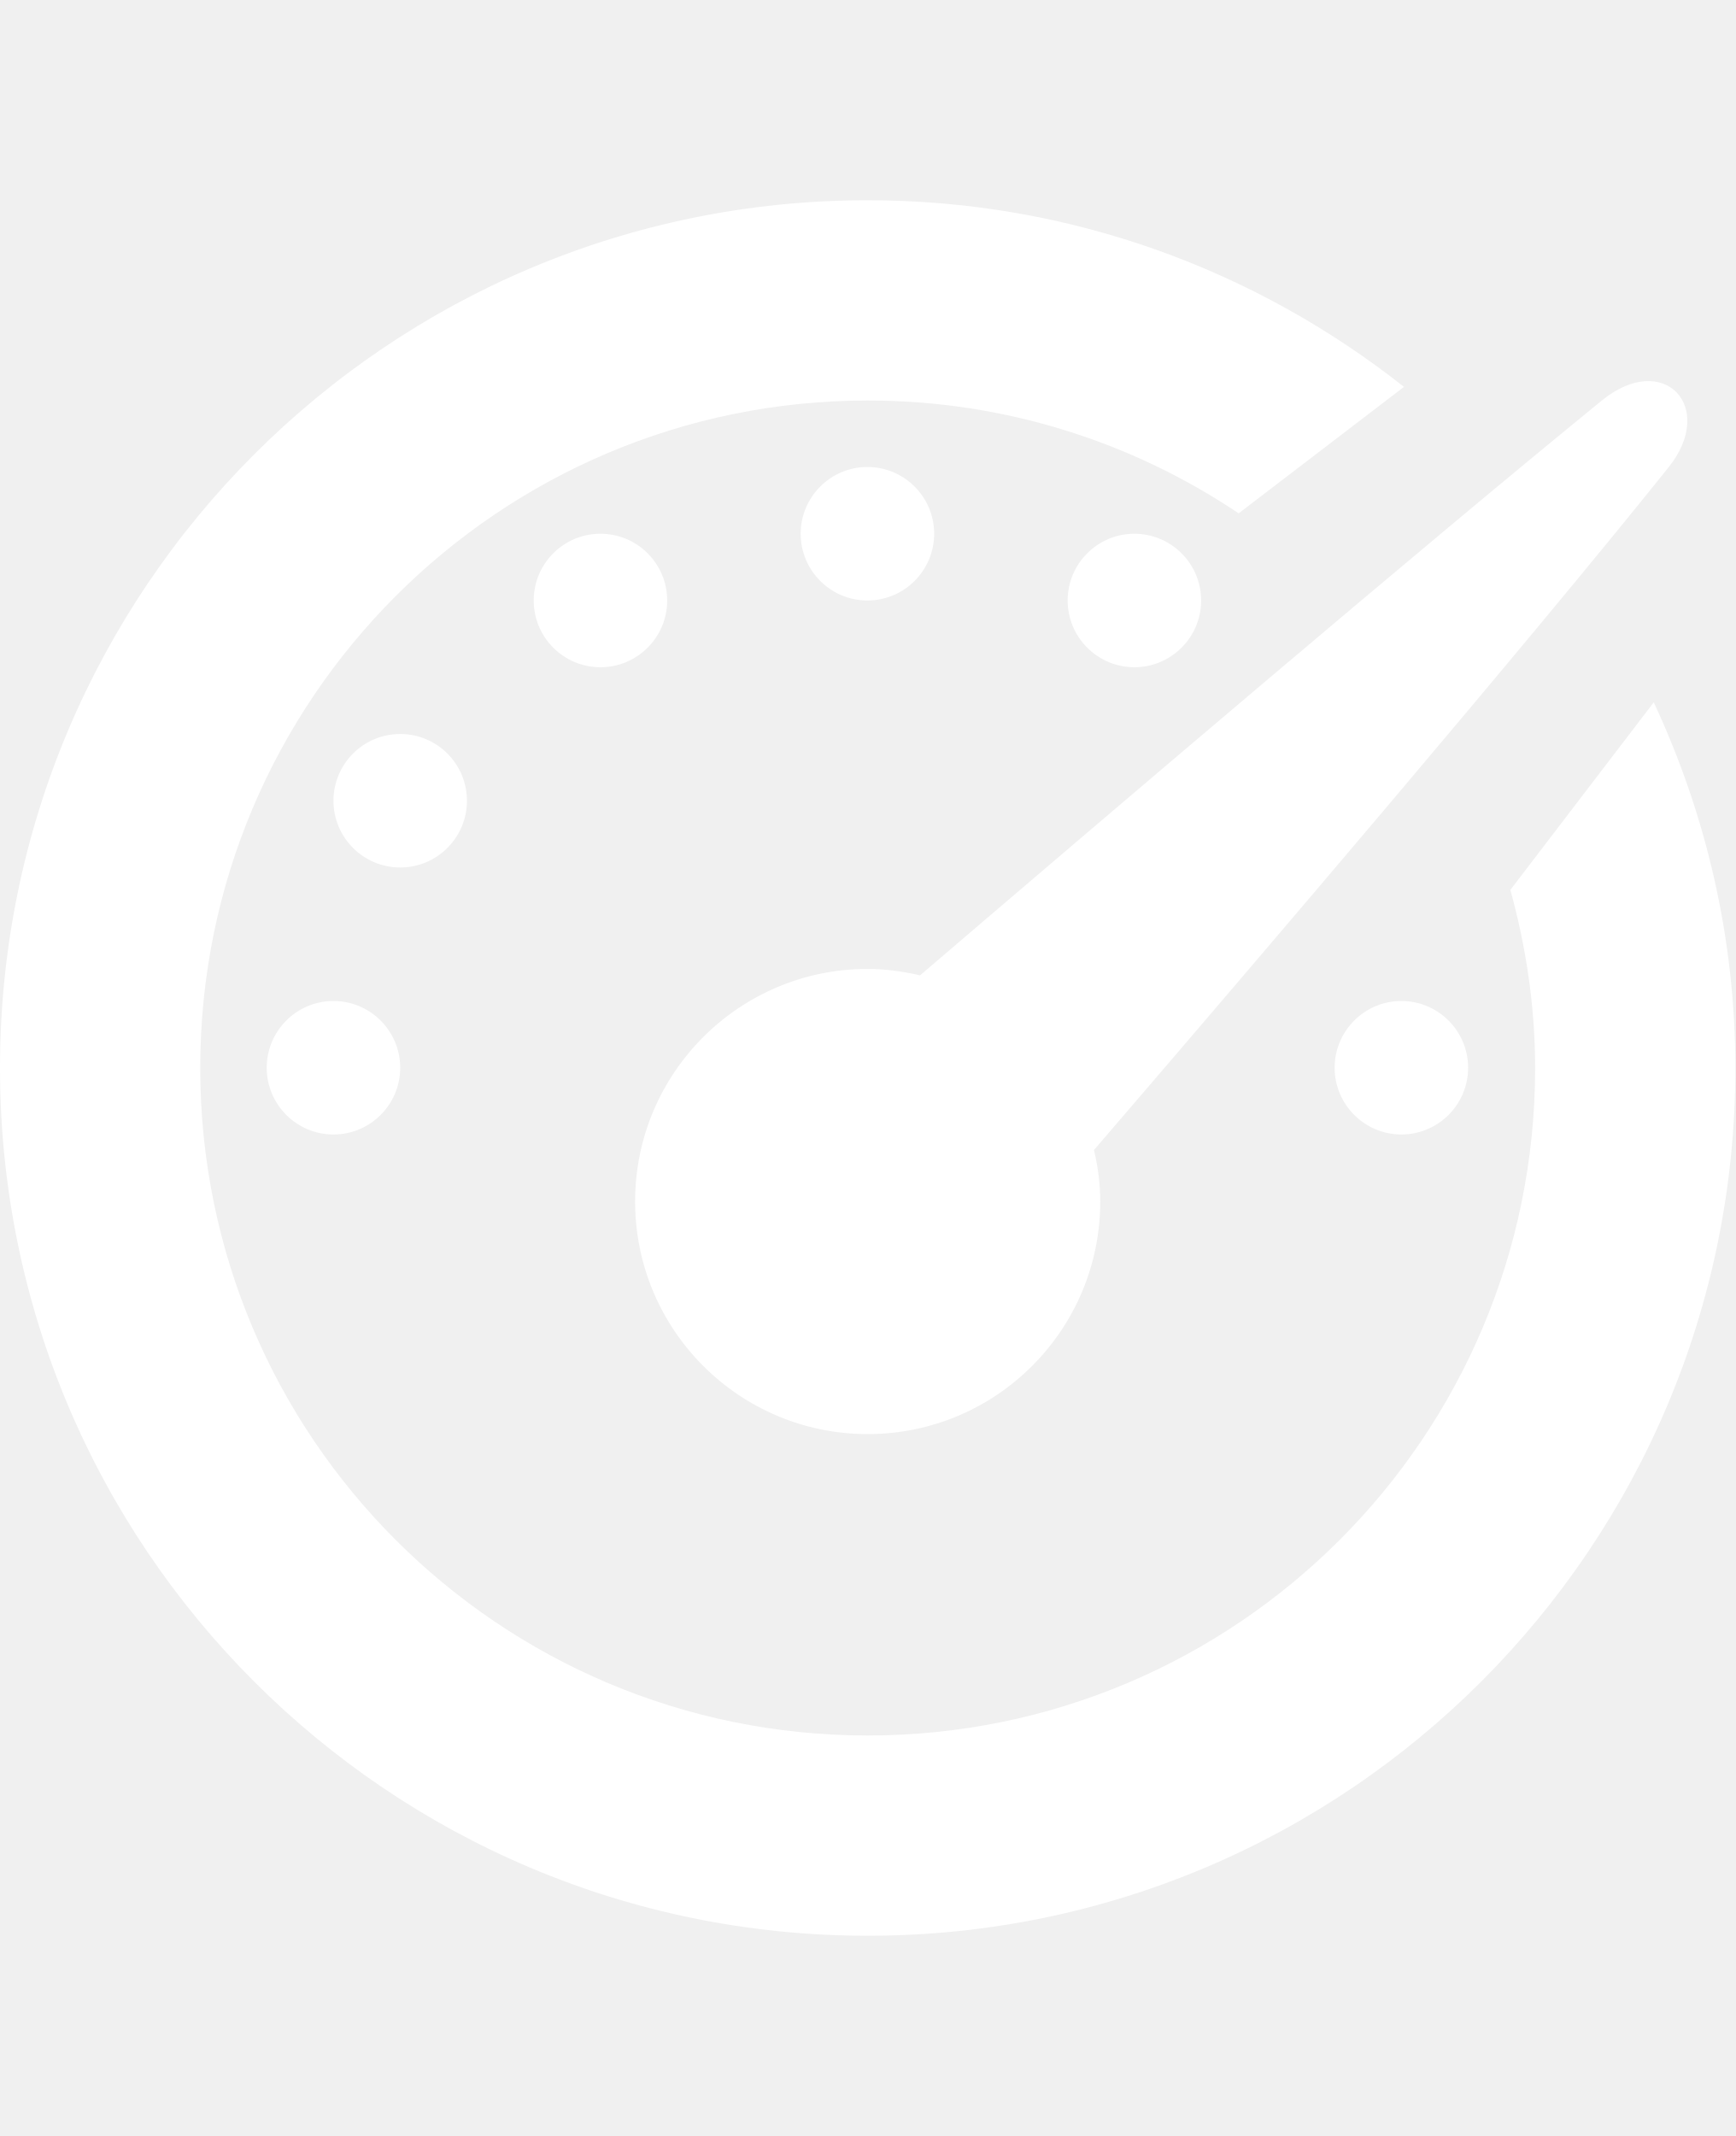
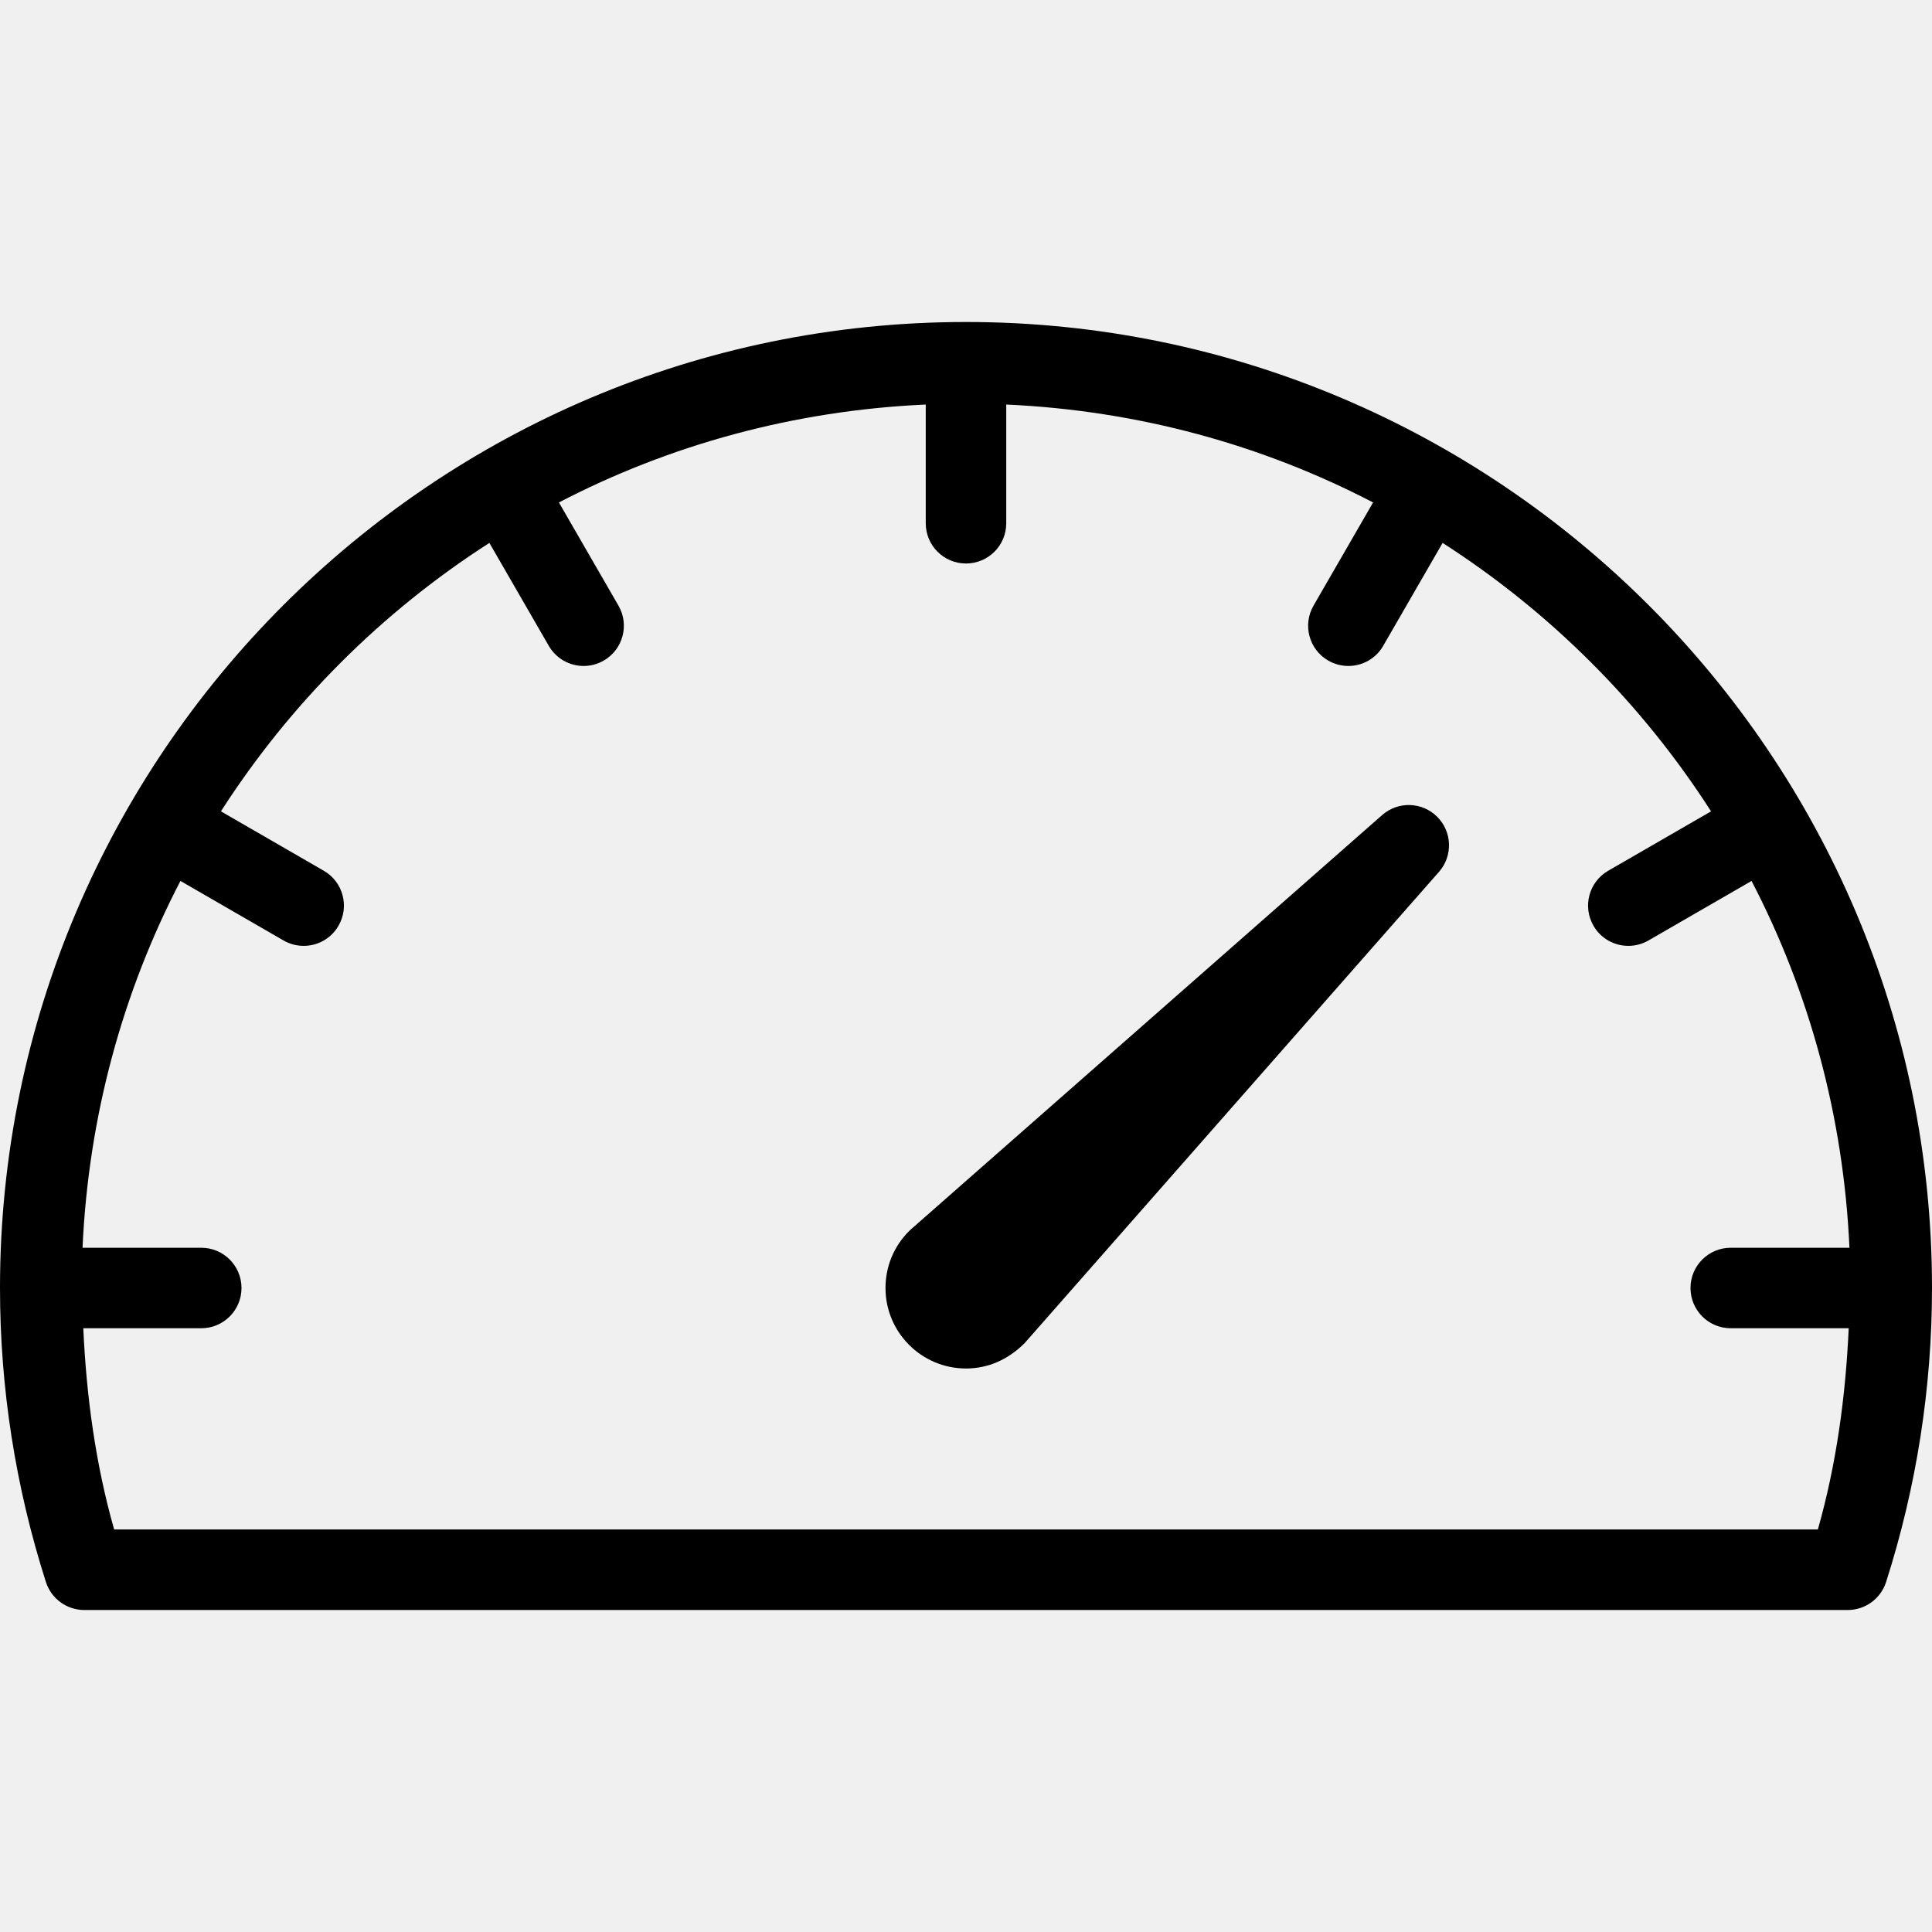
- <svg xmlns="http://www.w3.org/2000/svg" height="1024" width="832">
-   <path fill="#fff" d="M416 464.5c-61.562 0-111.5 49.938-111.5 111.5S354.438 687.5 416 687.5 527.5 637.562 527.5 576c0-8.5-1.125-16.75-3-24.688C606.125 456.375 732.5 308.344 800 224c23.125-28.875-2.312-56.188-32-32-85.188 69.375-232.312 194.688-326.906 275.594C433.031 465.719 424.625 464.5 416 464.5zM447.875 255.875c0-17.656-14.344-32-32-32s-32 14.344-32 32 14.344 32 32 32S447.875 273.531 447.875 255.875zM639.875 511.875c0 17.656 14.375 32 32 32s32-14.344 32-32-14.375-32-32-32S639.875 494.219 639.875 511.875zM287.875 255.875c-17.656 0-32 14.344-32 32s14.344 32 32 32 32-14.344 32-32S305.531 255.875 287.875 255.875zM223.875 383.875c0-17.656-14.344-32-32-32s-32 14.344-32 32 14.344 32 32 32S223.875 401.531 223.875 383.875zM127.875 511.875c0 17.656 14.344 32 32 32s32-14.344 32-32-14.344-32-32-32S127.875 494.219 127.875 511.875zM575.875 287.875c0-17.656-14.375-32-32-32s-32 14.344-32 32 14.375 32 32 32S575.875 305.531 575.875 287.875zM792.875 336.688l-68.75 89.938C731.625 453.812 736 482.375 736 512c0 176.75-143.312 320-320 320S96 688.75 96 512c0-176.688 143.312-320 320-320 65.875 0 127 19.969 177.875 54.094l79.25-60.625C602.375 129.594 513.25 96 416 96 186.25 96 0 282.25 0 512s186.25 416 416 416 416-186.25 416-416C832 449.281 817.75 390 792.875 336.688z" />
+ <svg xmlns="http://www.w3.org/2000/svg" version="1.1" id="Layer_1" x="0px" y="0px" viewBox="0 0 512 512" style="enable-background:new 0 0 512 512;" xml:space="preserve">
+   <g>
+     <g>
+       <g>
+         <path d="M366.292,215.99L241.417,325.781c-0.167,0.146-0.333,0.292-0.479,0.448c-4.042,4.021-6.271,9.385-6.271,15.104     c0,11.76,9.563,21.333,21.333,21.333c5.667,0,11.021-2.208,15.563-6.75l109.792-124.875c3.708-4.219,3.5-10.604-0.479-14.583     C376.896,212.49,370.542,212.281,366.292,215.99z" />
+         <path d="M256,85.333c-141.167,0-256,114.844-256,256c0,26.479,4.104,52.688,12.167,77.917c1.417,4.417,5.521,7.417,10.167,7.417     h467.333c4.646,0,8.75-3,10.167-7.417C507.896,394.021,512,367.813,512,341.333C512,200.177,397.167,85.333,256,85.333z      M458.667,352h31.26c-0.824,18.04-3.237,35.947-8.177,53.333H30.25c-4.94-17.387-7.353-35.293-8.177-53.333h31.26     C59.229,352,64,347.229,64,341.333c0-5.896-4.771-10.667-10.667-10.667h-31.46c1.581-34.919,10.68-67.865,25.948-97.208     l27.324,15.781c1.688,0.969,3.521,1.427,5.333,1.427c3.667,0,7.271-1.906,9.229-5.333c2.958-5.104,1.208-11.625-3.896-14.573     l-27.263-15.746c18.323-28.539,42.602-52.816,71.142-71.138l15.746,27.28c1.958,3.417,5.563,5.333,9.229,5.333     c1.813,0,3.646-0.458,5.333-1.427c5.104-2.948,6.854-9.469,3.896-14.573l-15.777-27.332c29.345-15.27,62.293-24.37,97.215-25.951     v31.46c0,5.896,4.771,10.667,10.667,10.667s10.667-4.771,10.667-10.667v-31.46c34.922,1.581,67.87,10.681,97.215,25.951     l-15.777,27.332c-2.958,5.104-1.208,11.625,3.896,14.573c1.688,0.969,3.521,1.427,5.333,1.427c3.667,0,7.271-1.917,9.229-5.333     l15.746-27.28c28.54,18.322,52.819,42.599,71.142,71.138l-27.263,15.746c-5.104,2.948-6.854,9.469-3.896,14.573     c1.958,3.427,5.563,5.333,9.229,5.333c1.812,0,3.646-0.458,5.333-1.427l27.324-15.781c15.268,29.344,24.367,62.289,25.948,97.208     h-31.46c-5.896,0-10.667,4.771-10.667,10.667C448,347.229,452.771,352,458.667,352z" />
+       </g>
+     </g>
+   </g>
+   <g>
+ </g>
+   <g>
+ </g>
+   <g>
+ </g>
+   <g>
+ </g>
+   <g>
+ </g>
+   <g>
+ </g>
+   <g>
+ </g>
+   <g>
+ </g>
+   <g>
+ </g>
+   <g>
+ </g>
+   <g>
+ </g>
+   <g>
+ </g>
+   <g>
+ </g>
+   <g>
+ </g>
+   <g>
+ </g>
</svg>
